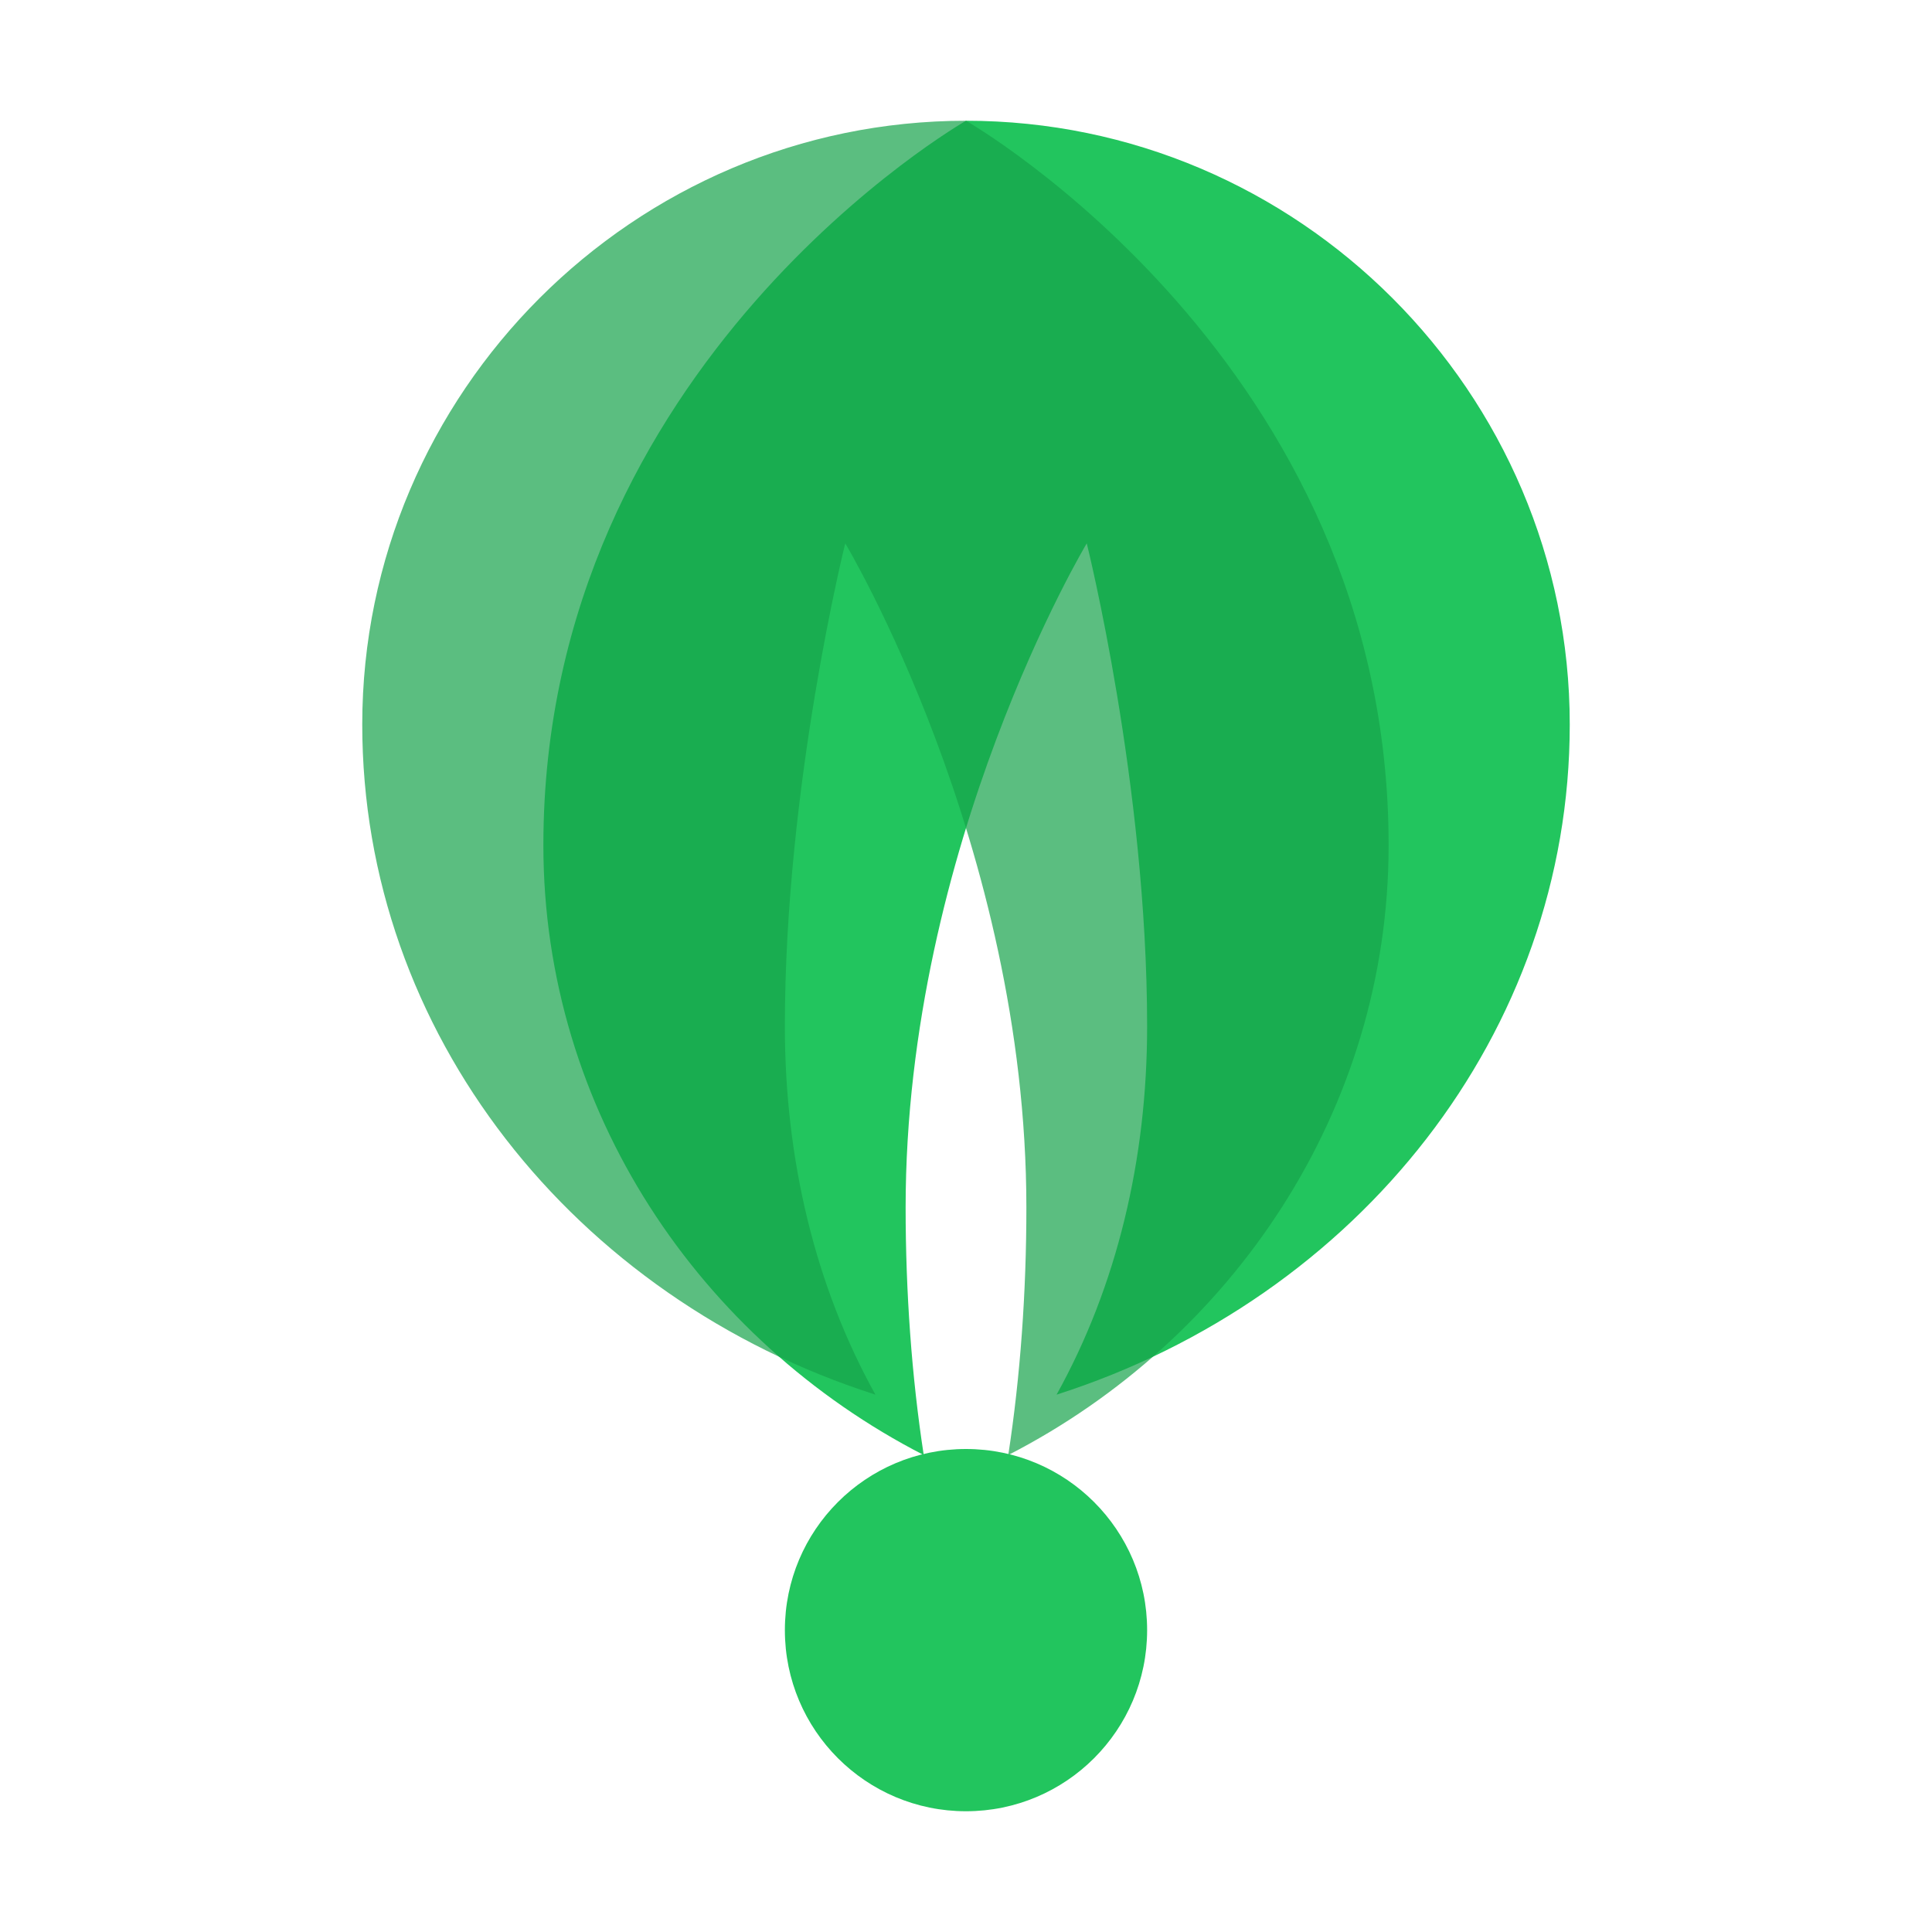
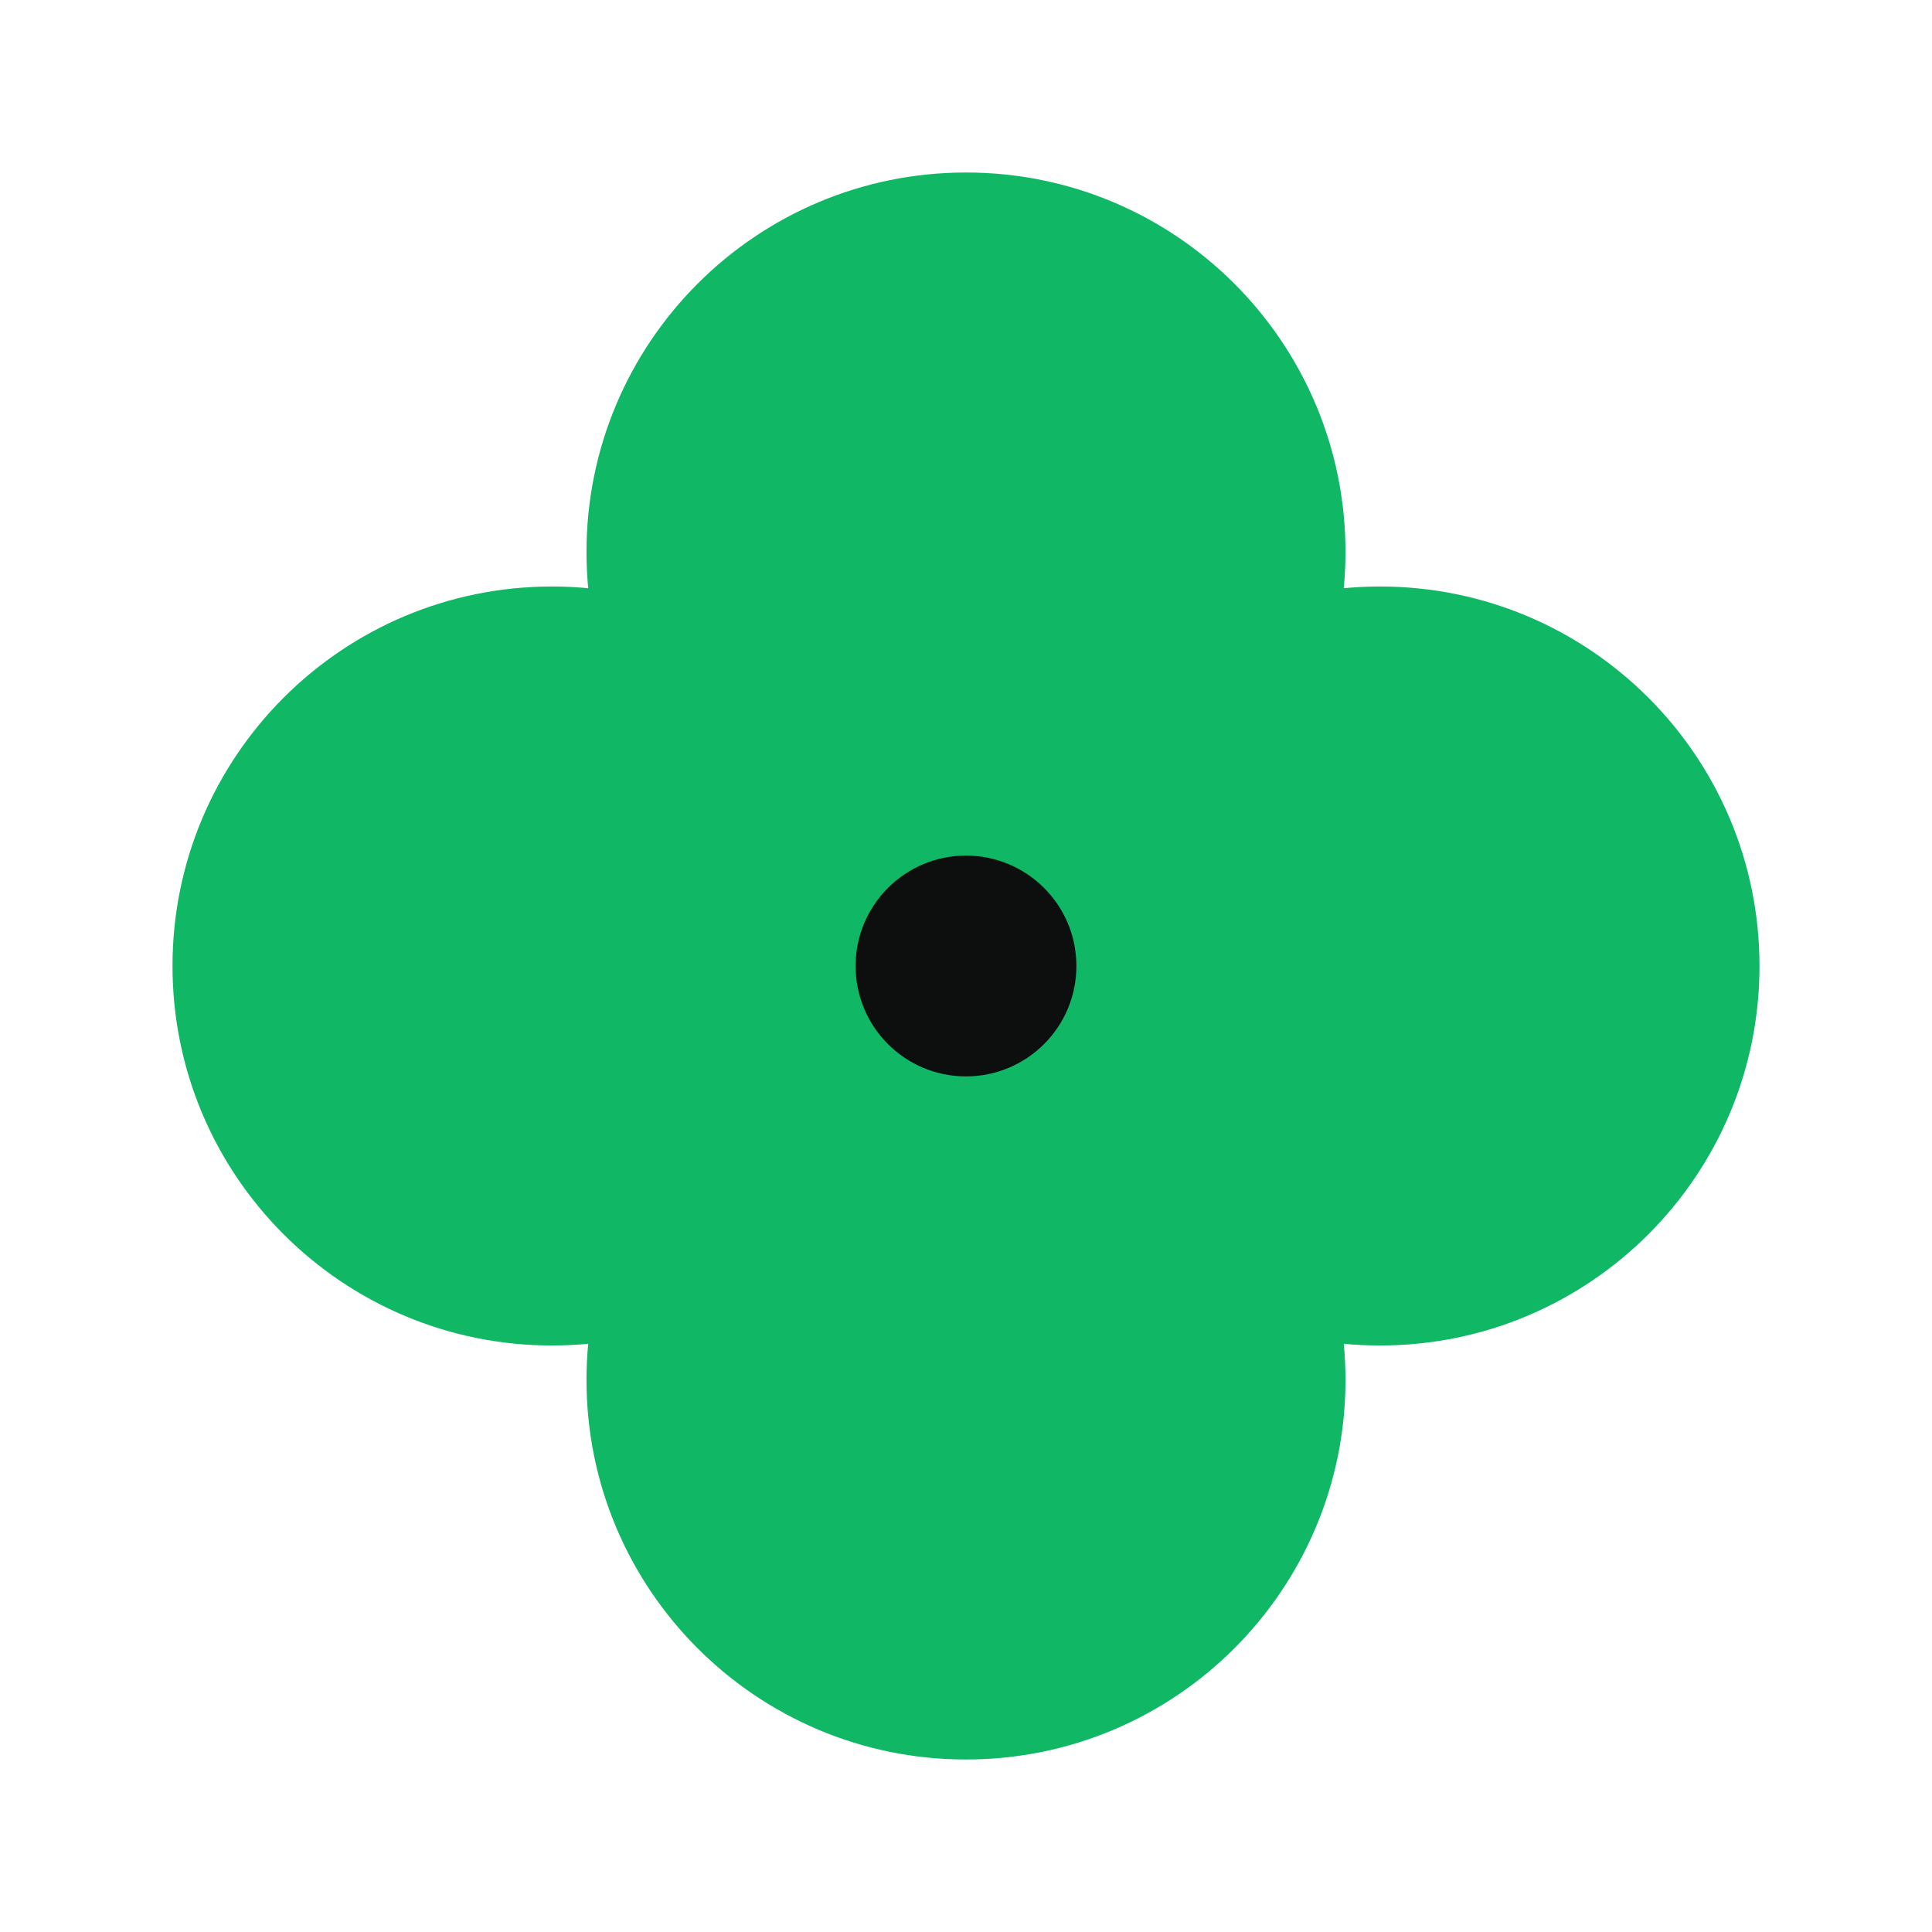
- <svg xmlns="http://www.w3.org/2000/svg" viewBox="0 0 32 32" fill="none">
-   <path d="M16 2C16 2 9 6 9 14C9 18.4 11.6 22.2 15.3 24.1C15.1 22.8 15 21.4 15 20C15 14 18 9 18 9C18 9 19 13 19 17C19 19.2 18.5 21.3 17.5 23.1C22.5 21.5 26 17.1 26 12C26 6.5 21.5 2 16 2Z" fill="#22c55e" />
-   <path d="M16 2C16 2 23 6 23 14C23 18.4 20.4 22.2 16.7 24.1C16.9 22.8 17 21.4 17 20C17 14 14 9 14 9C14 9 13 13 13 17C13 19.2 13.5 21.3 14.5 23.1C9.5 21.5 6 17.1 6 12C6 6.5 10.5 2 16 2Z" fill="#16a34a" opacity="0.7" />
-   <circle cx="16" cy="27" r="3" fill="#22c55e" />
+ <svg xmlns="http://www.w3.org/2000/svg" viewBox="0 0 28 28" fill="none">
+   <g fill="#10B866">
+     <circle cx="14" cy="8" r="5.5" />
+     <circle cx="20" cy="14" r="5.5" />
+     <circle cx="14" cy="20" r="5.5" />
+     <circle cx="8" cy="14" r="5.5" />
+   </g>
+   <circle cx="14" cy="14" r="1.6" fill="#0C0F0E" />
</svg>
